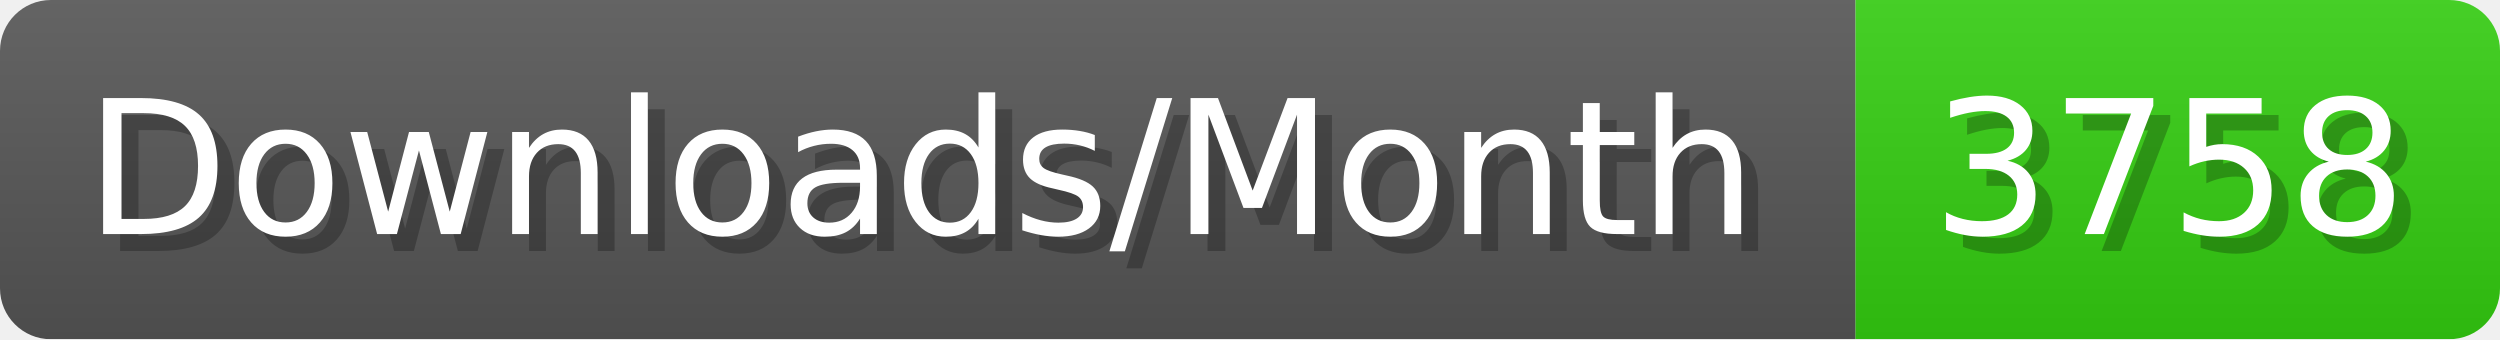
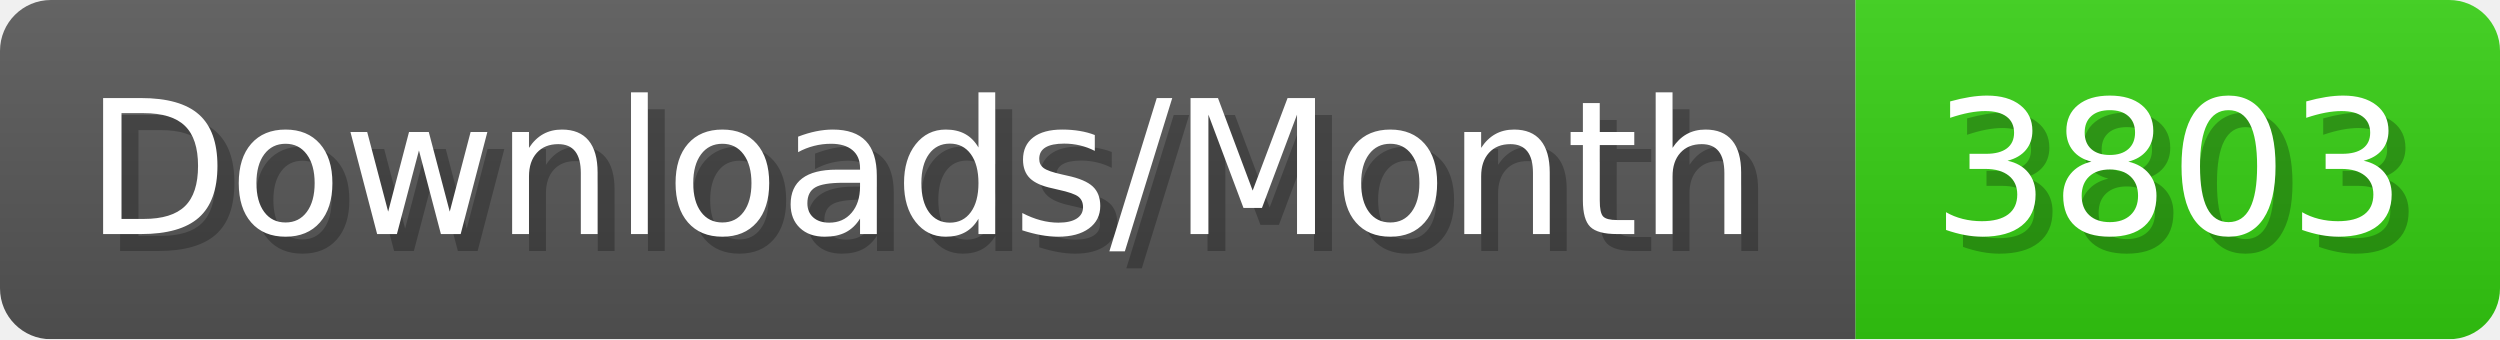
- <svg xmlns="http://www.w3.org/2000/svg" width="147.4" height="20" viewBox="0 0 1474 200" role="img" aria-label="Downloads/Month: 3758">
+ <svg xmlns="http://www.w3.org/2000/svg" width="147.4" height="20" viewBox="0 0 1474 200" role="img" aria-label="Downloads/Month: 3803">
  <linearGradient id="YlXUI" x2="0" y2="100%">
    <stop offset="0" stop-opacity=".1" stop-color="#EEE" />
    <stop offset="1" stop-opacity=".1" />
  </linearGradient>
  <mask id="JHhop">
    <rect width="1474" height="200" rx="30" fill="#FFF" />
  </mask>
  <g mask="url(#JHhop)">
    <rect width="1094" height="200" fill="#555" />
    <rect width="380" height="200" fill="#3C1" x="1094" />
    <rect width="1474" height="200" fill="url(#YlXUI)" />
  </g>
  <g aria-hidden="true" fill="#fff" text-anchor="start" font-family="Verdana,DejaVu Sans,sans-serif" font-size="110">
    <text x="60" y="148" textLength="994" fill="#000" opacity="0.25">Downloads/Month</text>
    <text x="50" y="138" textLength="994">Downloads/Month</text>
-     <text x="1149" y="148" textLength="280" fill="#000" opacity="0.25">3758</text>
-     <text x="1139" y="138" textLength="280">3758</text>
+     <text x="1149" y="148" textLength="280" fill="#000" opacity="0.25">3803</text>
+     <text x="1139" y="138" textLength="280">3803</text>
  </g>
</svg>
